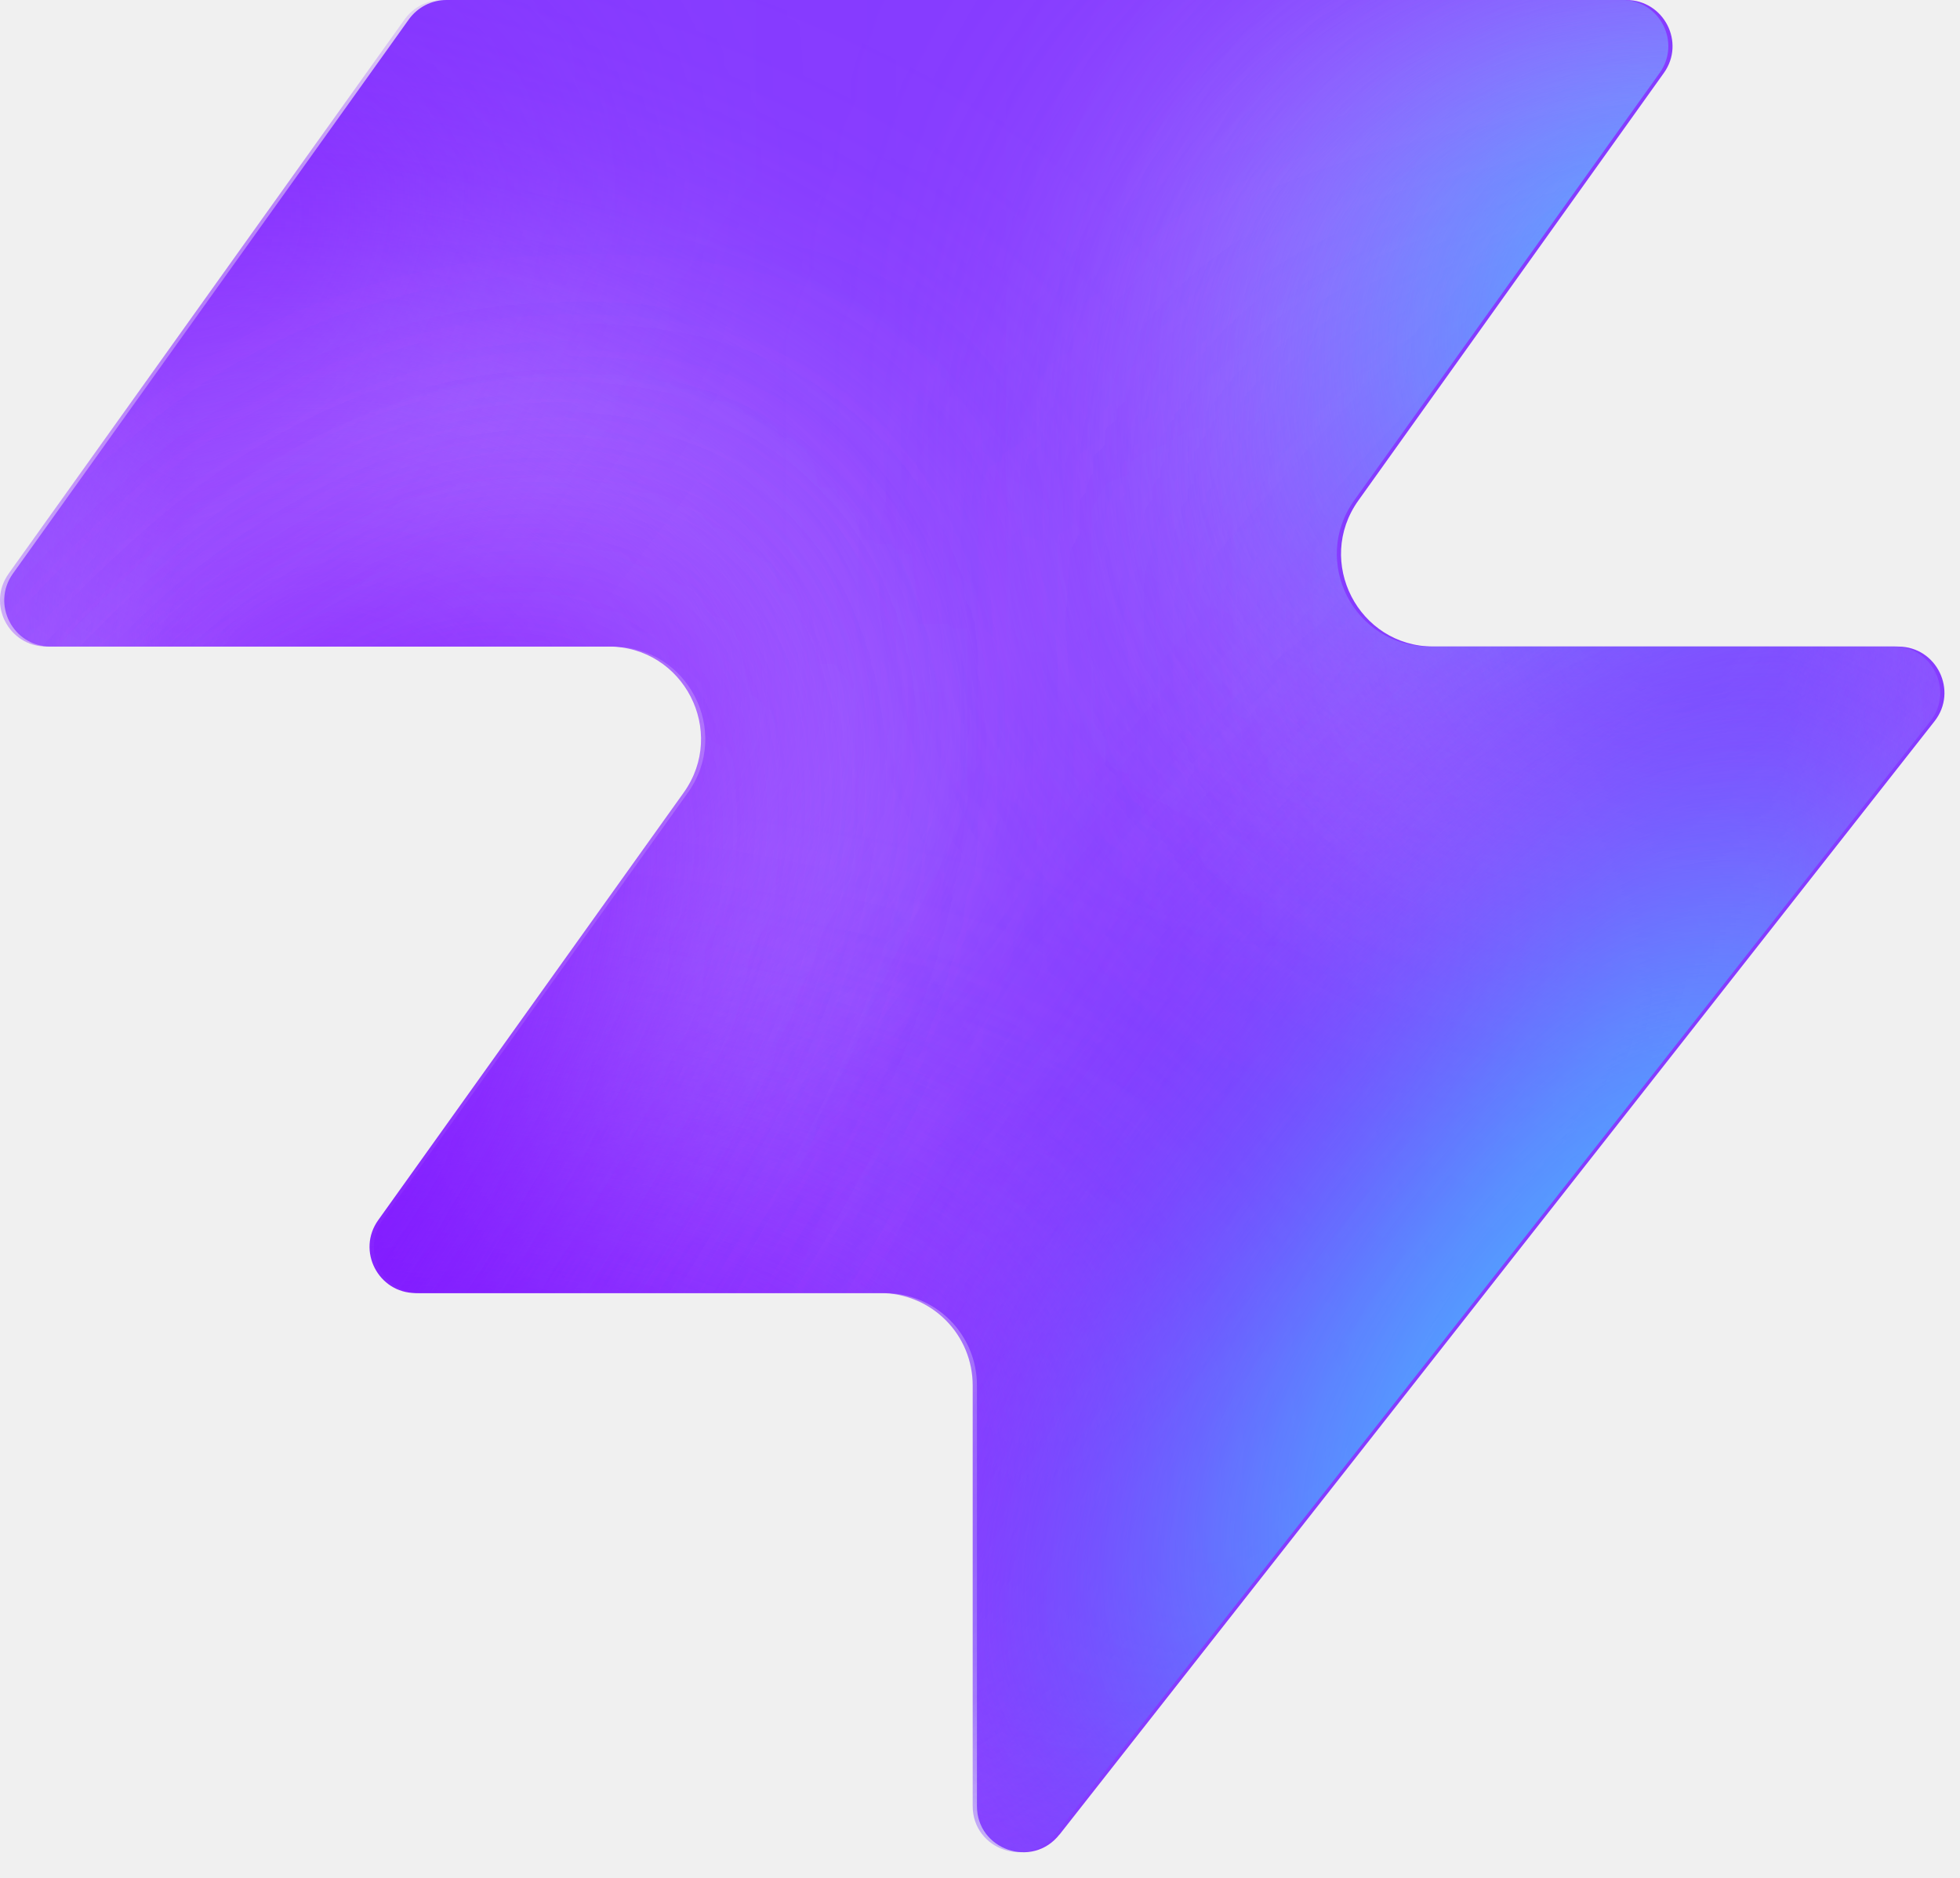
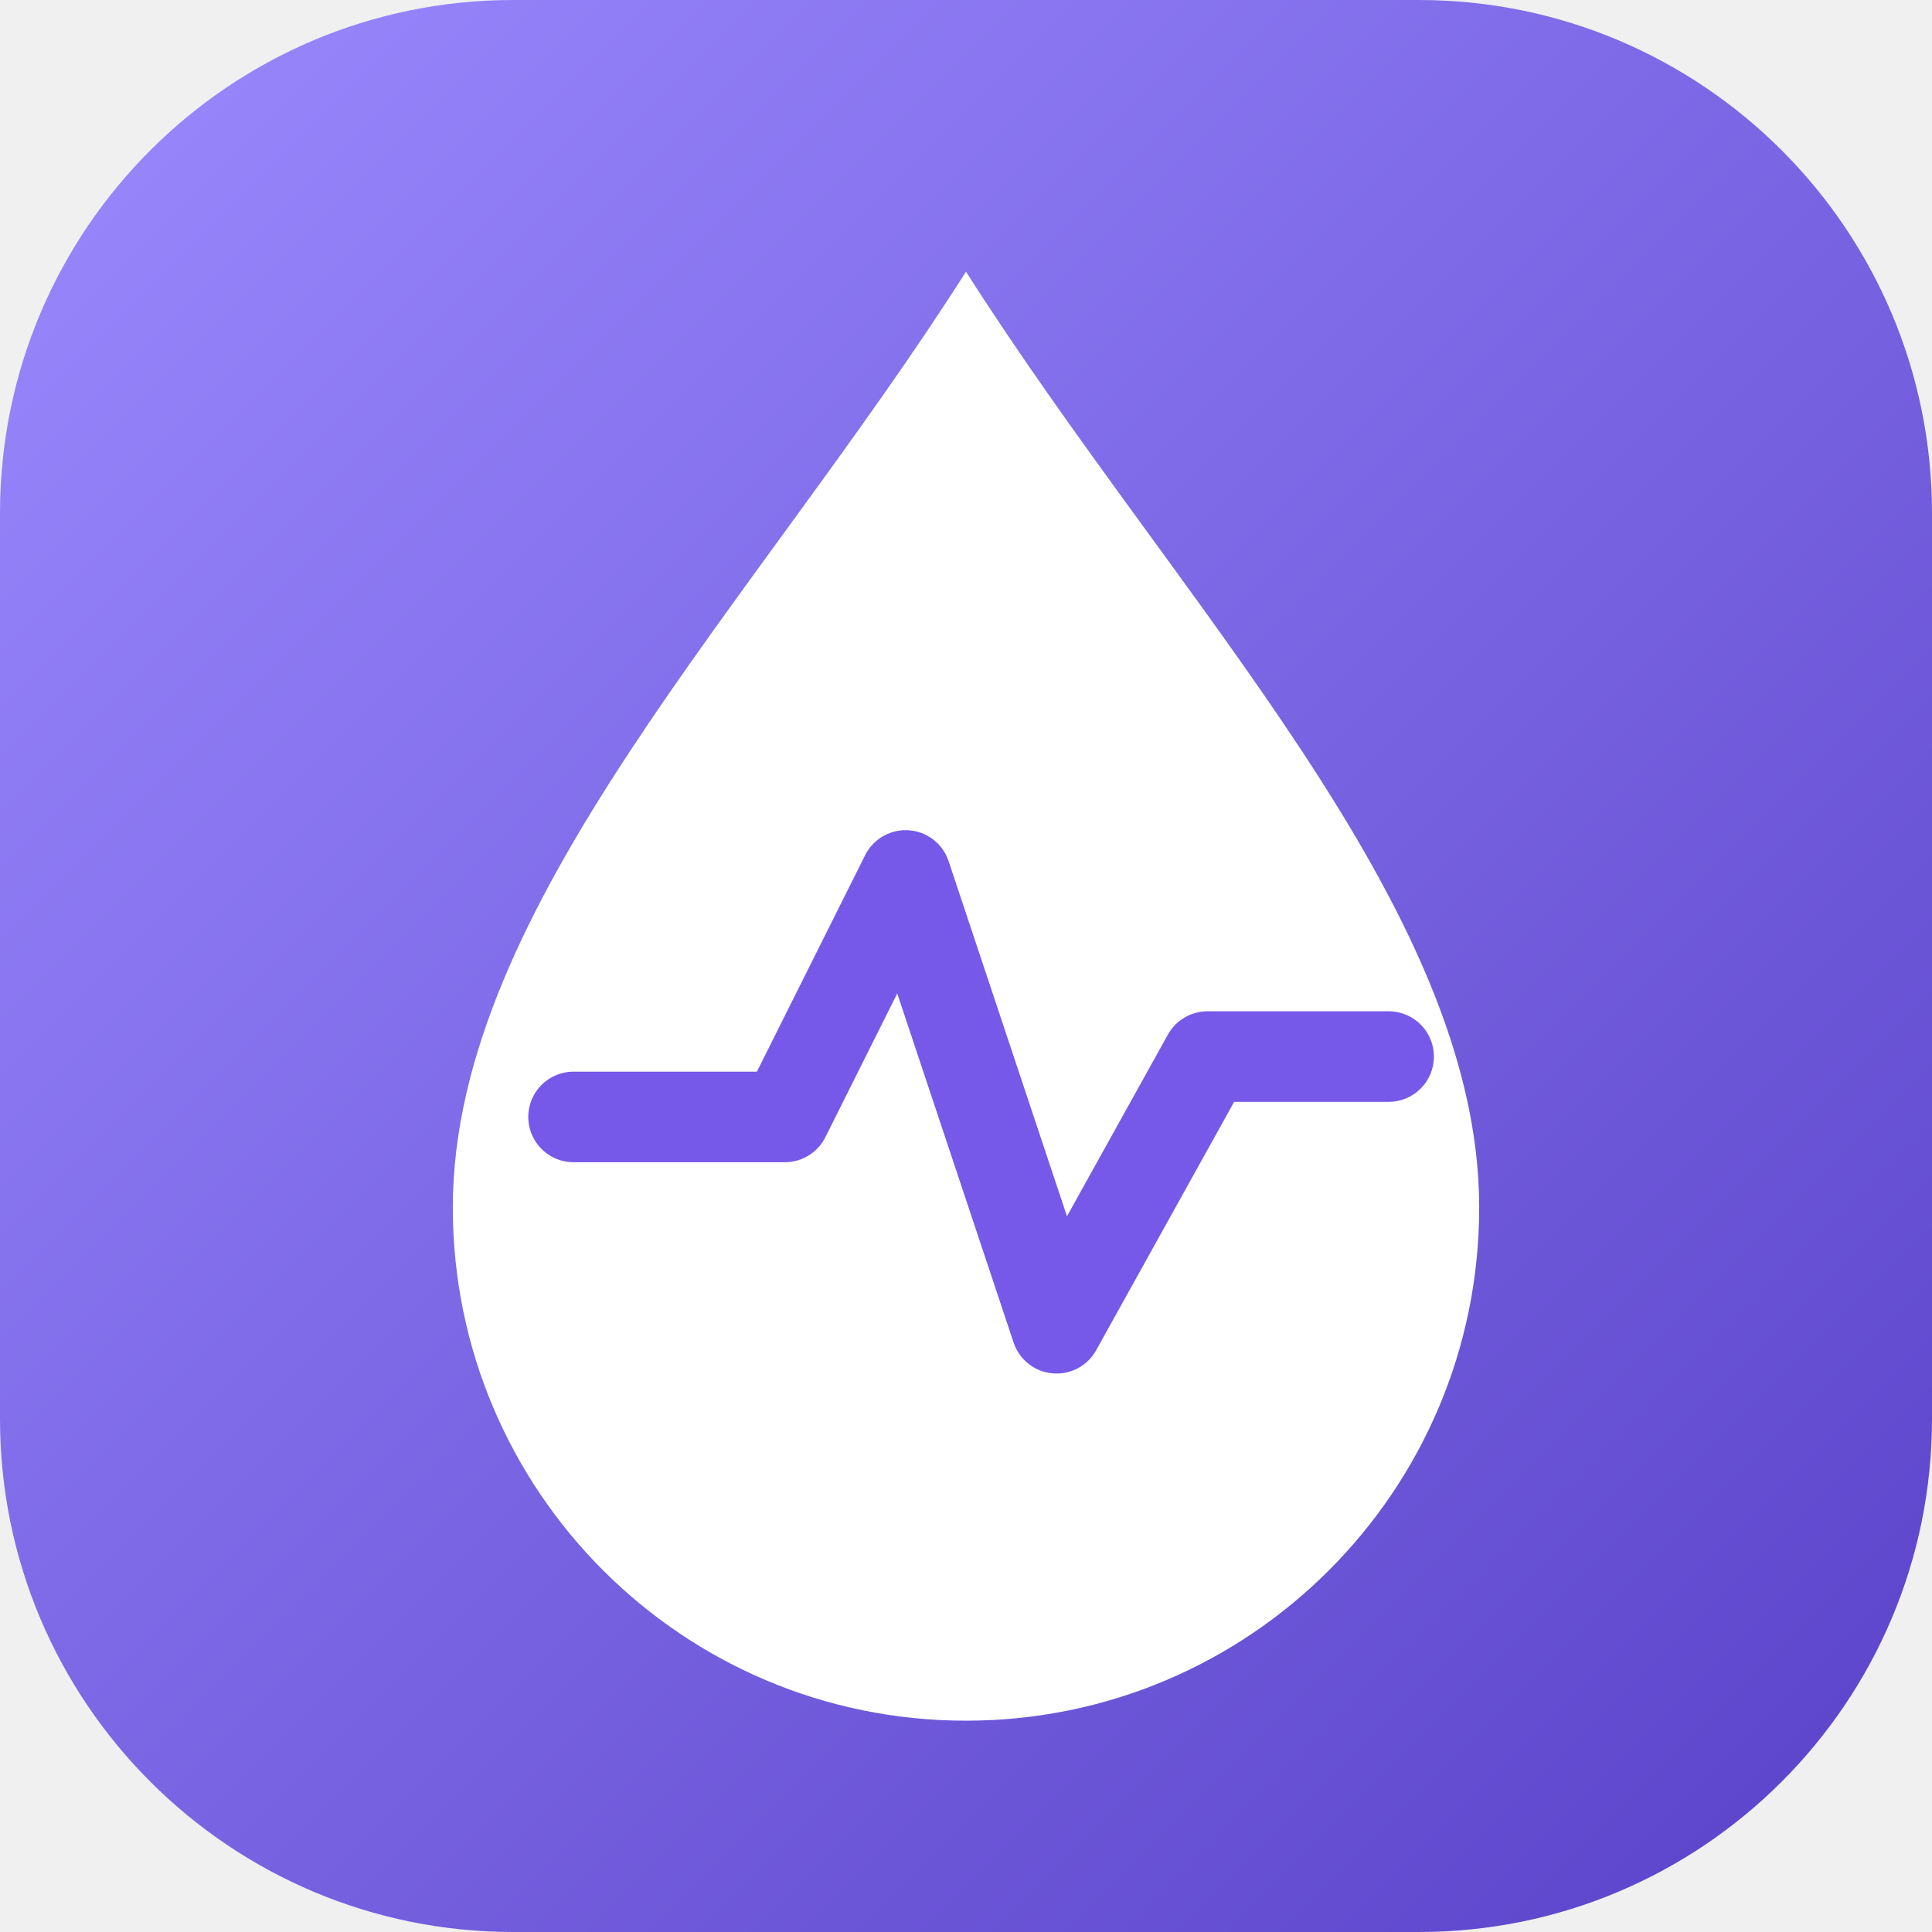
- <svg xmlns="http://www.w3.org/2000/svg" width="48" height="46" fill="none" viewBox="0 0 48 46">
-   <path fill="#863bff" d="M25.946 44.938c-.664.845-2.021.375-2.021-.698V33.937a2.26 2.26 0 0 0-2.262-2.262H10.287c-.92 0-1.456-1.04-.92-1.788l7.48-10.471c1.07-1.497 0-3.578-1.842-3.578H1.237c-.92 0-1.456-1.04-.92-1.788L10.013.474c.214-.297.556-.474.92-.474h28.894c.92 0 1.456 1.04.92 1.788l-7.48 10.471c-1.07 1.498 0 3.579 1.842 3.579h11.377c.943 0 1.473 1.088.89 1.83L25.947 44.94z" style="fill:#863bff;fill:color(display-p3 .525 .23 1);fill-opacity:1" />
-   <mask id="a" width="48" height="46" x="0" y="0" maskUnits="userSpaceOnUse" style="mask-type:alpha">
-     <path fill="#000" d="M25.842 44.938c-.664.844-2.021.375-2.021-.698V33.937a2.26 2.26 0 0 0-2.262-2.262H10.183c-.92 0-1.456-1.04-.92-1.788l7.48-10.471c1.07-1.498 0-3.579-1.842-3.579H1.133c-.92 0-1.456-1.04-.92-1.787L9.91.473c.214-.297.556-.474.92-.474h28.894c.92 0 1.456 1.04.92 1.788l-7.48 10.471c-1.07 1.498 0 3.578 1.842 3.578h11.377c.943 0 1.473 1.088.89 1.832L25.843 44.94z" style="fill:#000;fill-opacity:1" />
-   </mask>
-   <g mask="url(#a)">
-     <g filter="url(#b)">
-       <ellipse cx="5.508" cy="14.704" fill="#ede6ff" rx="5.508" ry="14.704" style="fill:#ede6ff;fill:color(display-p3 .927 .903 1);fill-opacity:1" transform="matrix(.00324 1 1 -.00324 -4.47 31.516)" />
-     </g>
-     <g filter="url(#c)">
-       <ellipse cx="10.399" cy="29.851" fill="#ede6ff" rx="10.399" ry="29.851" style="fill:#ede6ff;fill:color(display-p3 .927 .903 1);fill-opacity:1" transform="matrix(.00324 1 1 -.00324 -39.328 7.883)" />
-     </g>
-     <g filter="url(#d)">
-       <ellipse cx="5.508" cy="30.487" fill="#7e14ff" rx="5.508" ry="30.487" style="fill:#7e14ff;fill:color(display-p3 .492 .077 1);fill-opacity:1" transform="rotate(89.814 -25.913 -14.639)scale(1 -1)" />
-     </g>
-     <g filter="url(#e)">
-       <ellipse cx="5.508" cy="30.599" fill="#7e14ff" rx="5.508" ry="30.599" style="fill:#7e14ff;fill:color(display-p3 .492 .077 1);fill-opacity:1" transform="rotate(89.814 -32.644 -3.334)scale(1 -1)" />
-     </g>
-     <g filter="url(#f)">
-       <ellipse cx="5.508" cy="30.599" fill="#7e14ff" rx="5.508" ry="30.599" style="fill:#7e14ff;fill:color(display-p3 .492 .077 1);fill-opacity:1" transform="matrix(.00324 1 1 -.00324 -34.34 30.47)" />
-     </g>
-     <g filter="url(#g)">
-       <ellipse cx="14.072" cy="22.078" fill="#ede6ff" rx="14.072" ry="22.078" style="fill:#ede6ff;fill:color(display-p3 .927 .903 1);fill-opacity:1" transform="rotate(93.35 24.506 48.493)scale(-1 1)" />
-     </g>
-     <g filter="url(#h)">
-       <ellipse cx="3.47" cy="21.501" fill="#7e14ff" rx="3.47" ry="21.501" style="fill:#7e14ff;fill:color(display-p3 .492 .077 1);fill-opacity:1" transform="rotate(89.009 28.708 47.59)scale(-1 1)" />
-     </g>
-     <g filter="url(#i)">
-       <ellipse cx="3.47" cy="21.501" fill="#7e14ff" rx="3.47" ry="21.501" style="fill:#7e14ff;fill:color(display-p3 .492 .077 1);fill-opacity:1" transform="rotate(89.009 28.708 47.59)scale(-1 1)" />
-     </g>
-     <g filter="url(#j)">
-       <ellipse cx=".387" cy="8.972" fill="#7e14ff" rx="4.407" ry="29.108" style="fill:#7e14ff;fill:color(display-p3 .492 .077 1);fill-opacity:1" transform="rotate(39.51 .387 8.972)" />
-     </g>
-     <g filter="url(#k)">
-       <ellipse cx="47.523" cy="-6.092" fill="#7e14ff" rx="4.407" ry="29.108" style="fill:#7e14ff;fill:color(display-p3 .492 .077 1);fill-opacity:1" transform="rotate(37.892 47.523 -6.092)" />
-     </g>
-     <g filter="url(#l)">
-       <ellipse cx="41.412" cy="6.333" fill="#47bfff" rx="5.971" ry="9.665" style="fill:#47bfff;fill:color(display-p3 .28 .748 1);fill-opacity:1" transform="rotate(37.892 41.412 6.333)" />
-     </g>
-     <g filter="url(#m)">
-       <ellipse cx="-1.879" cy="38.332" fill="#7e14ff" rx="4.407" ry="29.108" style="fill:#7e14ff;fill:color(display-p3 .492 .077 1);fill-opacity:1" transform="rotate(37.892 -1.88 38.332)" />
-     </g>
-     <g filter="url(#n)">
-       <ellipse cx="-1.879" cy="38.332" fill="#7e14ff" rx="4.407" ry="29.108" style="fill:#7e14ff;fill:color(display-p3 .492 .077 1);fill-opacity:1" transform="rotate(37.892 -1.88 38.332)" />
-     </g>
-     <g filter="url(#o)">
-       <ellipse cx="35.651" cy="29.907" fill="#7e14ff" rx="4.407" ry="29.108" style="fill:#7e14ff;fill:color(display-p3 .492 .077 1);fill-opacity:1" transform="rotate(37.892 35.651 29.907)" />
-     </g>
-     <g filter="url(#p)">
-       <ellipse cx="38.418" cy="32.4" fill="#47bfff" rx="5.971" ry="15.297" style="fill:#47bfff;fill:color(display-p3 .28 .748 1);fill-opacity:1" transform="rotate(37.892 38.418 32.4)" />
-     </g>
-   </g>
+ <svg xmlns="http://www.w3.org/2000/svg" viewBox="0 0 64 64">
  <defs>
-     <filter id="b" width="60.045" height="41.654" x="-19.77" y="16.149" color-interpolation-filters="sRGB" filterUnits="userSpaceOnUse">
-       <feFlood flood-opacity="0" result="BackgroundImageFix" />
-       <feBlend in="SourceGraphic" in2="BackgroundImageFix" result="shape" />
-       <feGaussianBlur result="effect1_foregroundBlur_2002_17158" stdDeviation="7.659" />
-     </filter>
-     <filter id="c" width="90.34" height="51.437" x="-54.613" y="-7.533" color-interpolation-filters="sRGB" filterUnits="userSpaceOnUse">
-       <feFlood flood-opacity="0" result="BackgroundImageFix" />
-       <feBlend in="SourceGraphic" in2="BackgroundImageFix" result="shape" />
-       <feGaussianBlur result="effect1_foregroundBlur_2002_17158" stdDeviation="7.659" />
-     </filter>
-     <filter id="d" width="79.355" height="29.4" x="-49.64" y="2.03" color-interpolation-filters="sRGB" filterUnits="userSpaceOnUse">
-       <feFlood flood-opacity="0" result="BackgroundImageFix" />
-       <feBlend in="SourceGraphic" in2="BackgroundImageFix" result="shape" />
-       <feGaussianBlur result="effect1_foregroundBlur_2002_17158" stdDeviation="4.596" />
-     </filter>
-     <filter id="e" width="79.579" height="29.4" x="-45.045" y="20.029" color-interpolation-filters="sRGB" filterUnits="userSpaceOnUse">
-       <feFlood flood-opacity="0" result="BackgroundImageFix" />
-       <feBlend in="SourceGraphic" in2="BackgroundImageFix" result="shape" />
-       <feGaussianBlur result="effect1_foregroundBlur_2002_17158" stdDeviation="4.596" />
-     </filter>
-     <filter id="f" width="79.579" height="29.4" x="-43.513" y="21.178" color-interpolation-filters="sRGB" filterUnits="userSpaceOnUse">
-       <feFlood flood-opacity="0" result="BackgroundImageFix" />
-       <feBlend in="SourceGraphic" in2="BackgroundImageFix" result="shape" />
-       <feGaussianBlur result="effect1_foregroundBlur_2002_17158" stdDeviation="4.596" />
-     </filter>
-     <filter id="g" width="74.749" height="58.852" x="15.756" y="-17.901" color-interpolation-filters="sRGB" filterUnits="userSpaceOnUse">
-       <feFlood flood-opacity="0" result="BackgroundImageFix" />
-       <feBlend in="SourceGraphic" in2="BackgroundImageFix" result="shape" />
-       <feGaussianBlur result="effect1_foregroundBlur_2002_17158" stdDeviation="7.659" />
-     </filter>
-     <filter id="h" width="61.377" height="25.362" x="23.548" y="2.284" color-interpolation-filters="sRGB" filterUnits="userSpaceOnUse">
-       <feFlood flood-opacity="0" result="BackgroundImageFix" />
-       <feBlend in="SourceGraphic" in2="BackgroundImageFix" result="shape" />
-       <feGaussianBlur result="effect1_foregroundBlur_2002_17158" stdDeviation="4.596" />
-     </filter>
-     <filter id="i" width="61.377" height="25.362" x="23.548" y="2.284" color-interpolation-filters="sRGB" filterUnits="userSpaceOnUse">
-       <feFlood flood-opacity="0" result="BackgroundImageFix" />
-       <feBlend in="SourceGraphic" in2="BackgroundImageFix" result="shape" />
-       <feGaussianBlur result="effect1_foregroundBlur_2002_17158" stdDeviation="4.596" />
-     </filter>
-     <filter id="j" width="56.045" height="63.649" x="-27.636" y="-22.853" color-interpolation-filters="sRGB" filterUnits="userSpaceOnUse">
-       <feFlood flood-opacity="0" result="BackgroundImageFix" />
-       <feBlend in="SourceGraphic" in2="BackgroundImageFix" result="shape" />
-       <feGaussianBlur result="effect1_foregroundBlur_2002_17158" stdDeviation="4.596" />
-     </filter>
-     <filter id="k" width="54.814" height="64.646" x="20.116" y="-38.415" color-interpolation-filters="sRGB" filterUnits="userSpaceOnUse">
-       <feFlood flood-opacity="0" result="BackgroundImageFix" />
-       <feBlend in="SourceGraphic" in2="BackgroundImageFix" result="shape" />
-       <feGaussianBlur result="effect1_foregroundBlur_2002_17158" stdDeviation="4.596" />
-     </filter>
-     <filter id="l" width="33.541" height="35.313" x="24.641" y="-11.323" color-interpolation-filters="sRGB" filterUnits="userSpaceOnUse">
-       <feFlood flood-opacity="0" result="BackgroundImageFix" />
-       <feBlend in="SourceGraphic" in2="BackgroundImageFix" result="shape" />
-       <feGaussianBlur result="effect1_foregroundBlur_2002_17158" stdDeviation="4.596" />
-     </filter>
-     <filter id="m" width="54.814" height="64.646" x="-29.286" y="6.009" color-interpolation-filters="sRGB" filterUnits="userSpaceOnUse">
-       <feFlood flood-opacity="0" result="BackgroundImageFix" />
-       <feBlend in="SourceGraphic" in2="BackgroundImageFix" result="shape" />
-       <feGaussianBlur result="effect1_foregroundBlur_2002_17158" stdDeviation="4.596" />
-     </filter>
-     <filter id="n" width="54.814" height="64.646" x="-29.286" y="6.009" color-interpolation-filters="sRGB" filterUnits="userSpaceOnUse">
-       <feFlood flood-opacity="0" result="BackgroundImageFix" />
-       <feBlend in="SourceGraphic" in2="BackgroundImageFix" result="shape" />
-       <feGaussianBlur result="effect1_foregroundBlur_2002_17158" stdDeviation="4.596" />
-     </filter>
-     <filter id="o" width="54.814" height="64.646" x="8.244" y="-2.416" color-interpolation-filters="sRGB" filterUnits="userSpaceOnUse">
-       <feFlood flood-opacity="0" result="BackgroundImageFix" />
-       <feBlend in="SourceGraphic" in2="BackgroundImageFix" result="shape" />
-       <feGaussianBlur result="effect1_foregroundBlur_2002_17158" stdDeviation="4.596" />
-     </filter>
-     <filter id="p" width="39.409" height="43.623" x="18.713" y="10.588" color-interpolation-filters="sRGB" filterUnits="userSpaceOnUse">
-       <feFlood flood-opacity="0" result="BackgroundImageFix" />
-       <feBlend in="SourceGraphic" in2="BackgroundImageFix" result="shape" />
-       <feGaussianBlur result="effect1_foregroundBlur_2002_17158" stdDeviation="4.596" />
-     </filter>
+     <linearGradient id="g" x1="0" y1="0" x2="1" y2="1">
+       <stop offset="0%" stop-color="#9B8AFF" />
+       <stop offset="100%" stop-color="#5941C8" />
+     </linearGradient>
  </defs>
+   <rect width="64" height="64" rx="17" fill="url(#g)" />
+   <path d="M32 9 C25 20 15 30 15 40 A17 17 0 0 0 49 40 C49 30 39 20 32 9Z" fill="white" />
+   <path d="M19 37 H26 L30 29 L35 44 L40 35 H46" fill="none" stroke="#7659E8" stroke-width="3" stroke-linecap="round" stroke-linejoin="round" />
</svg>
